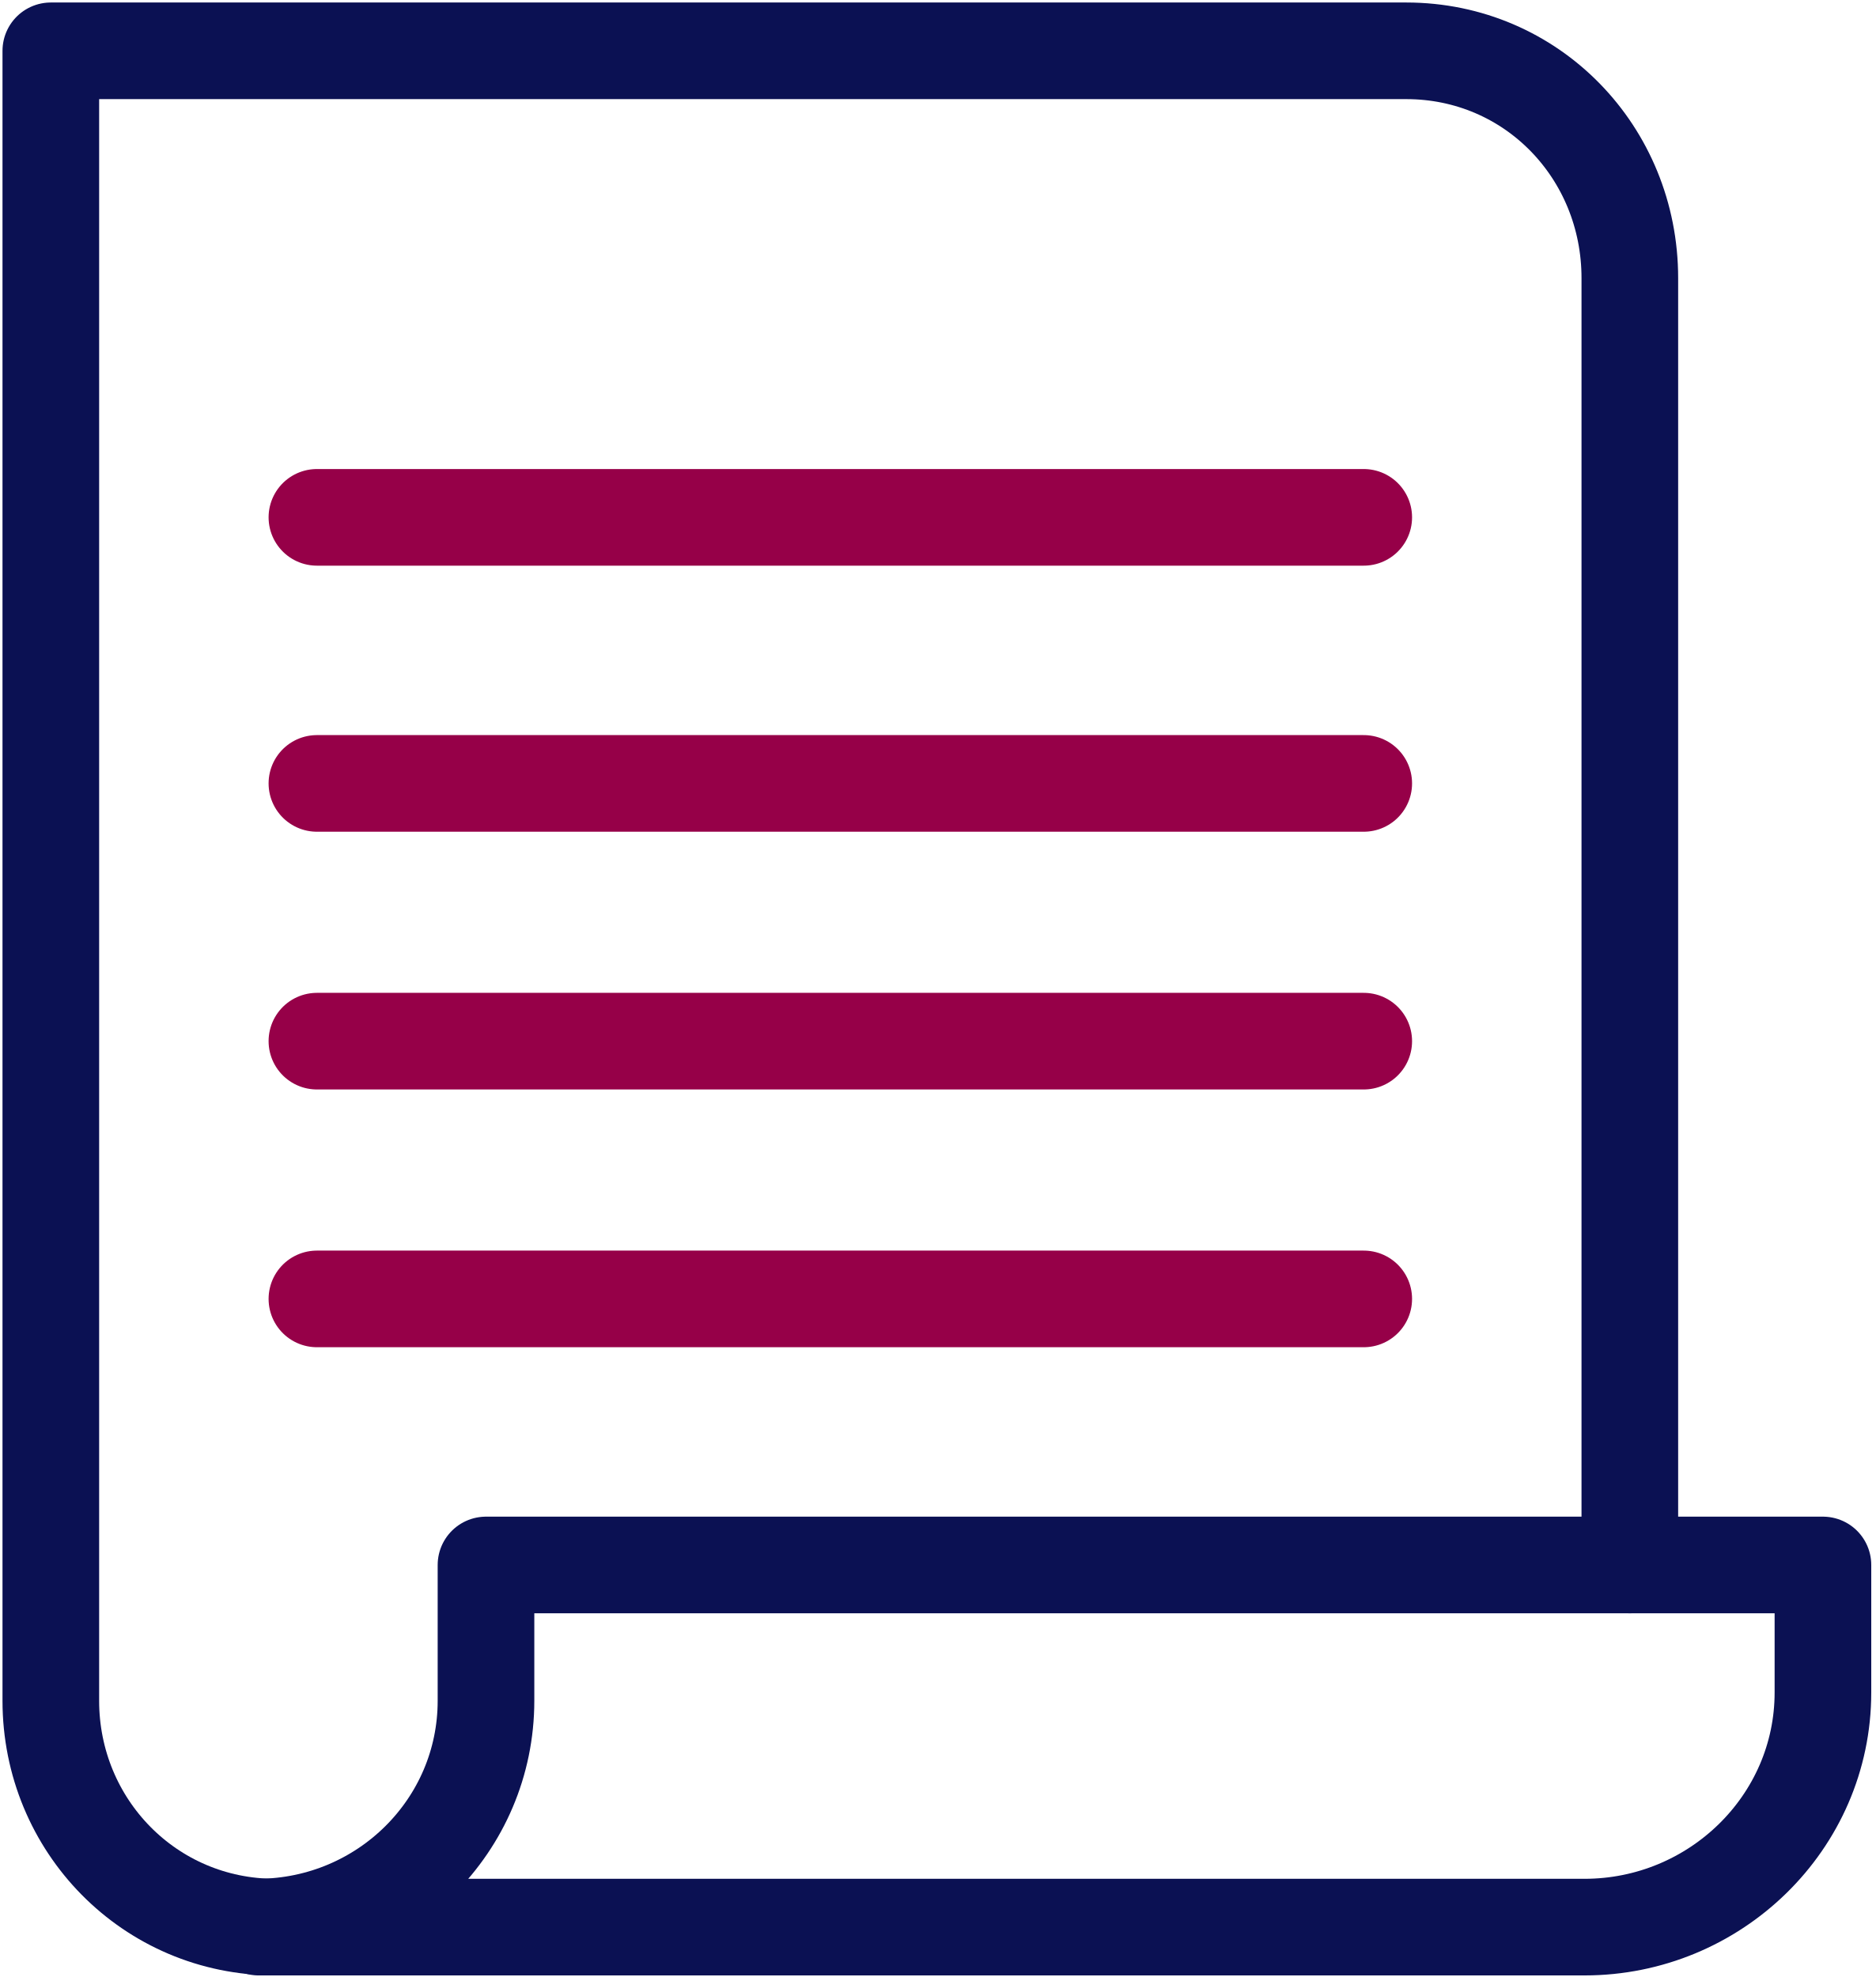
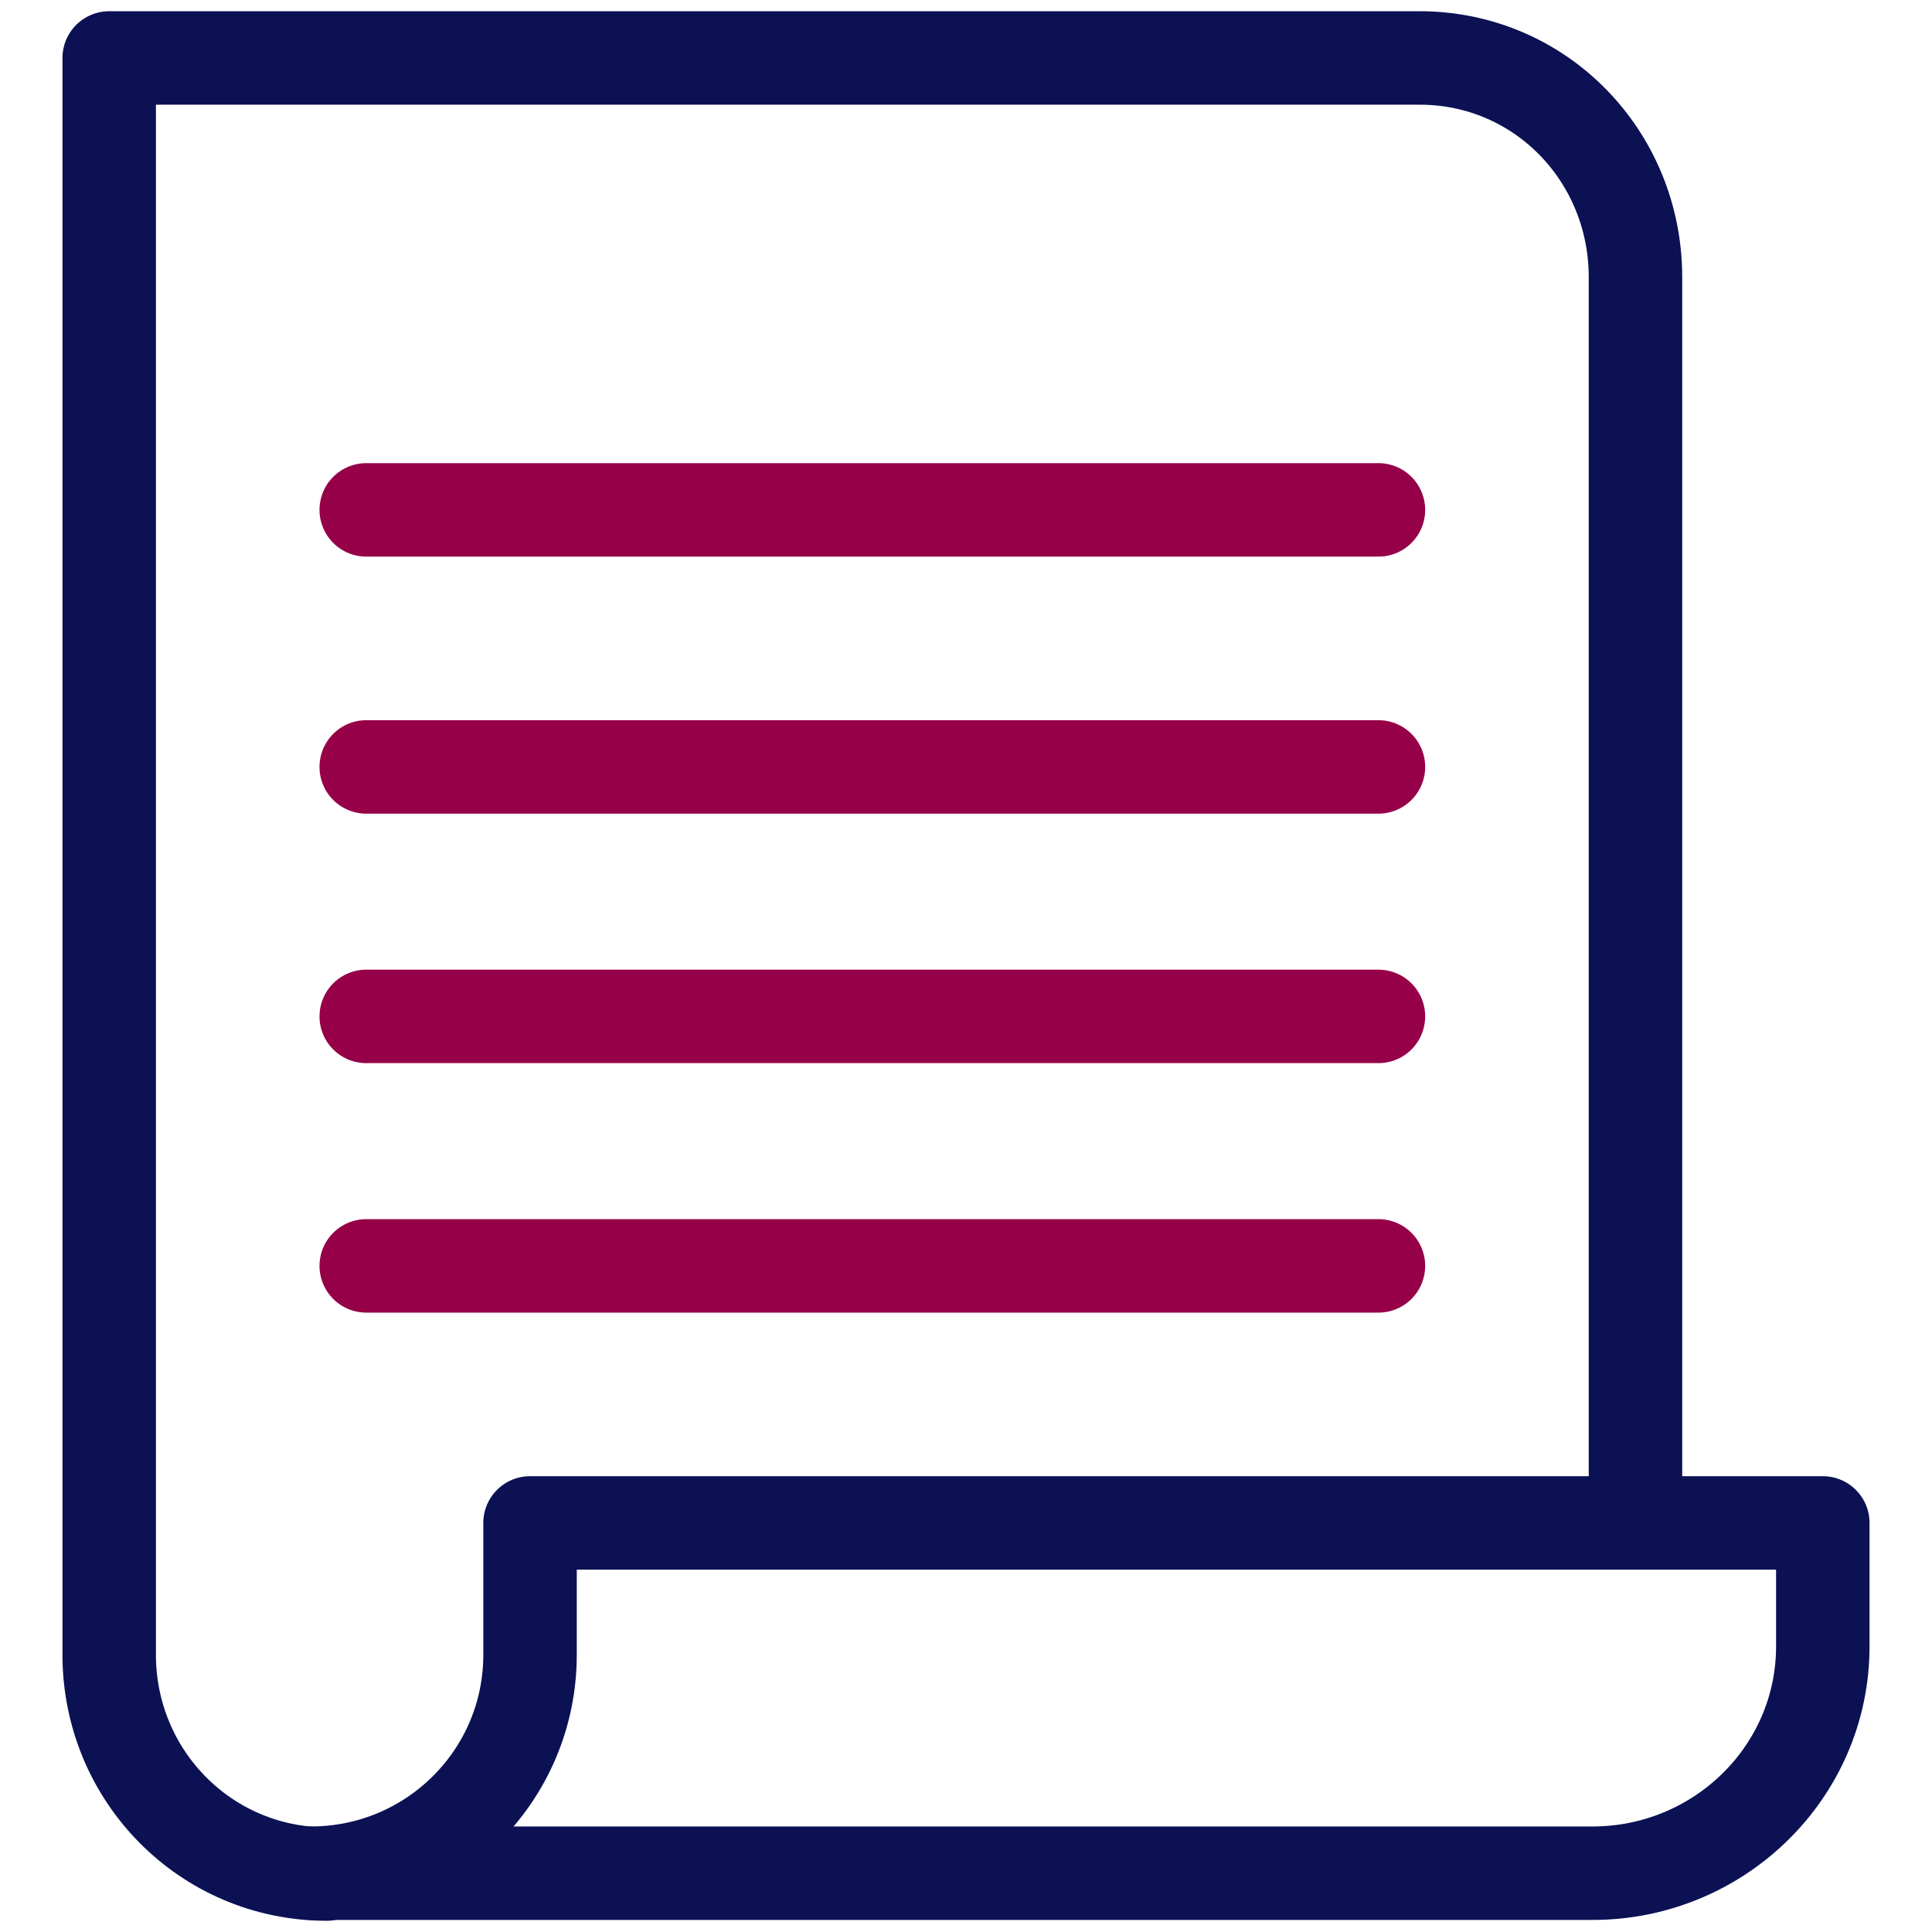
- <svg xmlns="http://www.w3.org/2000/svg" width="203px" height="214px" viewBox="0 0 203 214" version="1.1">
-   <defs />
-   <g id="Page-1" stroke="none" stroke-width="1" fill="none" fill-rule="evenodd" stroke-linecap="round" stroke-linejoin="round">
-     <g id="document" transform="translate(5, 5)" stroke-width="10.459">
-       <g id="Group" stroke="#0B1153">
-         <path d="M24.8,203.6 C11.2,203.6 0.5,192.6 0.5,179.1 L0.5,0.5 L147.2,0.5 C160.8,0.5 171.4,11.5 171.4,25.1 L171.4,164.4" id="Shape" />
-         <path d="M47.6,179.1 L47.6,164.4 L192.3,164.4 L192.3,178.2 C192.3,192.3 180.6,203.6 166.5,203.6 L23,203.6 C36.6,203.5 47.6,192.6 47.6,179.1 Z" id="Shape" />
-       </g>
-       <path d="M29.3,51 L142.6,51" id="Shape" stroke="#960048" />
-       <path d="M29.3,79.8 L142.6,79.8" id="Shape" stroke="#960048" />
-       <path d="M29.3,107.7 L142.6,107.7" id="Shape" stroke="#960048" />
-       <path d="M29.3,135.6 L142.6,135.6" id="Shape" stroke="#960048" />
+ <svg xmlns="http://www.w3.org/2000/svg" version="1.1" x="0px" y="0px" viewBox="0 0 230 230" enable-background="new 0 0 230 230" xml:space="preserve">
+   <g id="Layer_1">
+     <g>
+       <path fill="none" stroke="#0B1153" stroke-width="11.127" stroke-linecap="round" stroke-linejoin="round" stroke-miterlimit="10" d="    M38.9,223.1C24.5,223.1,13,211.4,13,197V6.9h156c14.4,0,25.7,11.7,25.7,26.1v148.2" />
+       <path fill="none" stroke="#0B1153" stroke-width="11.127" stroke-linecap="round" stroke-linejoin="round" stroke-miterlimit="10" d="    M63.1,197v-15.7H217V196c0,15-12.4,27-27.4,27H37C51.4,223,63.1,211.4,63.1,197z" />
    </g>
+     <line fill="none" stroke="#960048" stroke-width="11.127" stroke-linecap="round" stroke-linejoin="round" stroke-miterlimit="10" x1="43.6" y1="60.7" x2="164.1" y2="60.7" />
+     <line fill="none" stroke="#960048" stroke-width="11.127" stroke-linecap="round" stroke-linejoin="round" stroke-miterlimit="10" x1="43.6" y1="91.3" x2="164.1" y2="91.3" />
+     <line fill="none" stroke="#960048" stroke-width="11.127" stroke-linecap="round" stroke-linejoin="round" stroke-miterlimit="10" x1="43.6" y1="121" x2="164.1" y2="121" />
+     <line fill="none" stroke="#960048" stroke-width="11.127" stroke-linecap="round" stroke-linejoin="round" stroke-miterlimit="10" x1="43.6" y1="150.7" x2="164.1" y2="150.7" />
  </g>
+   <g id="Layer_2">
+ </g>
</svg>
